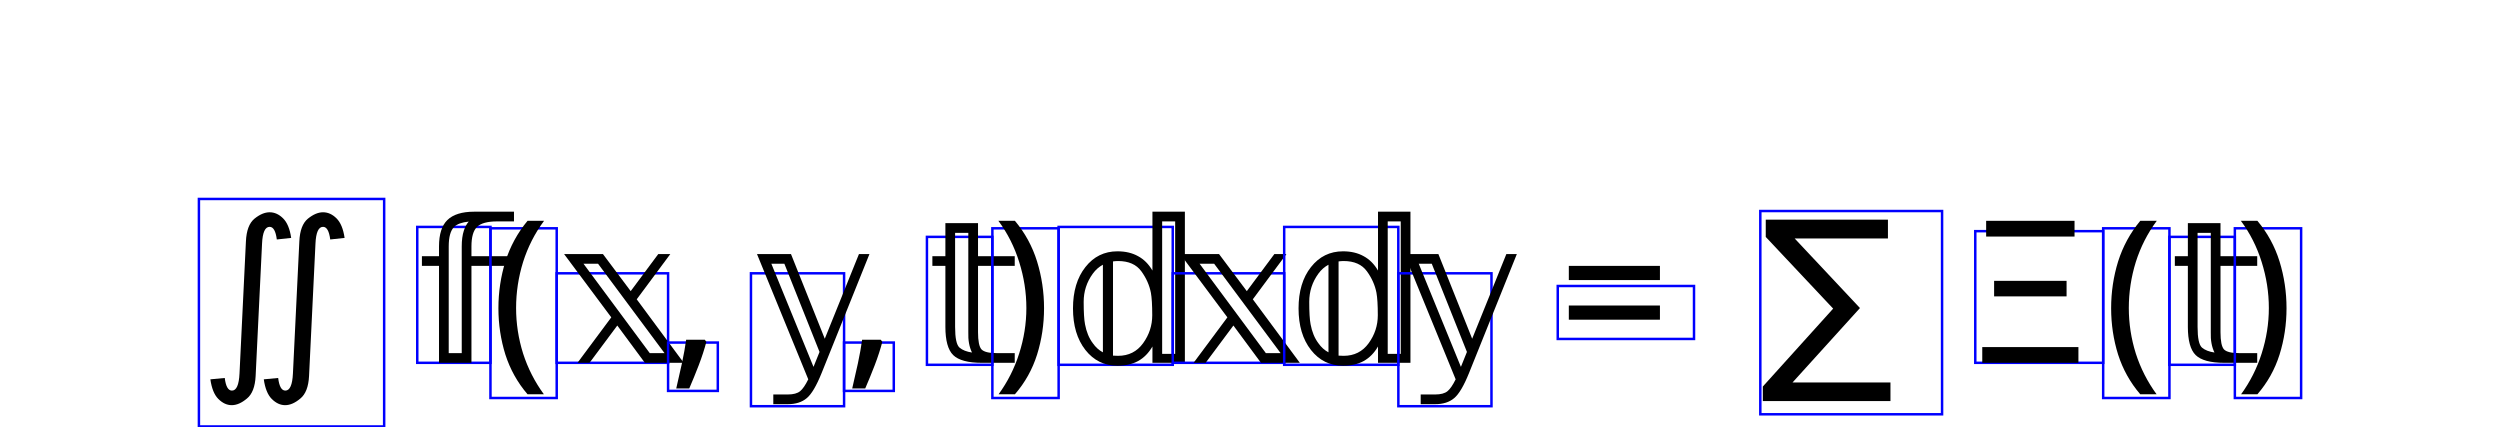
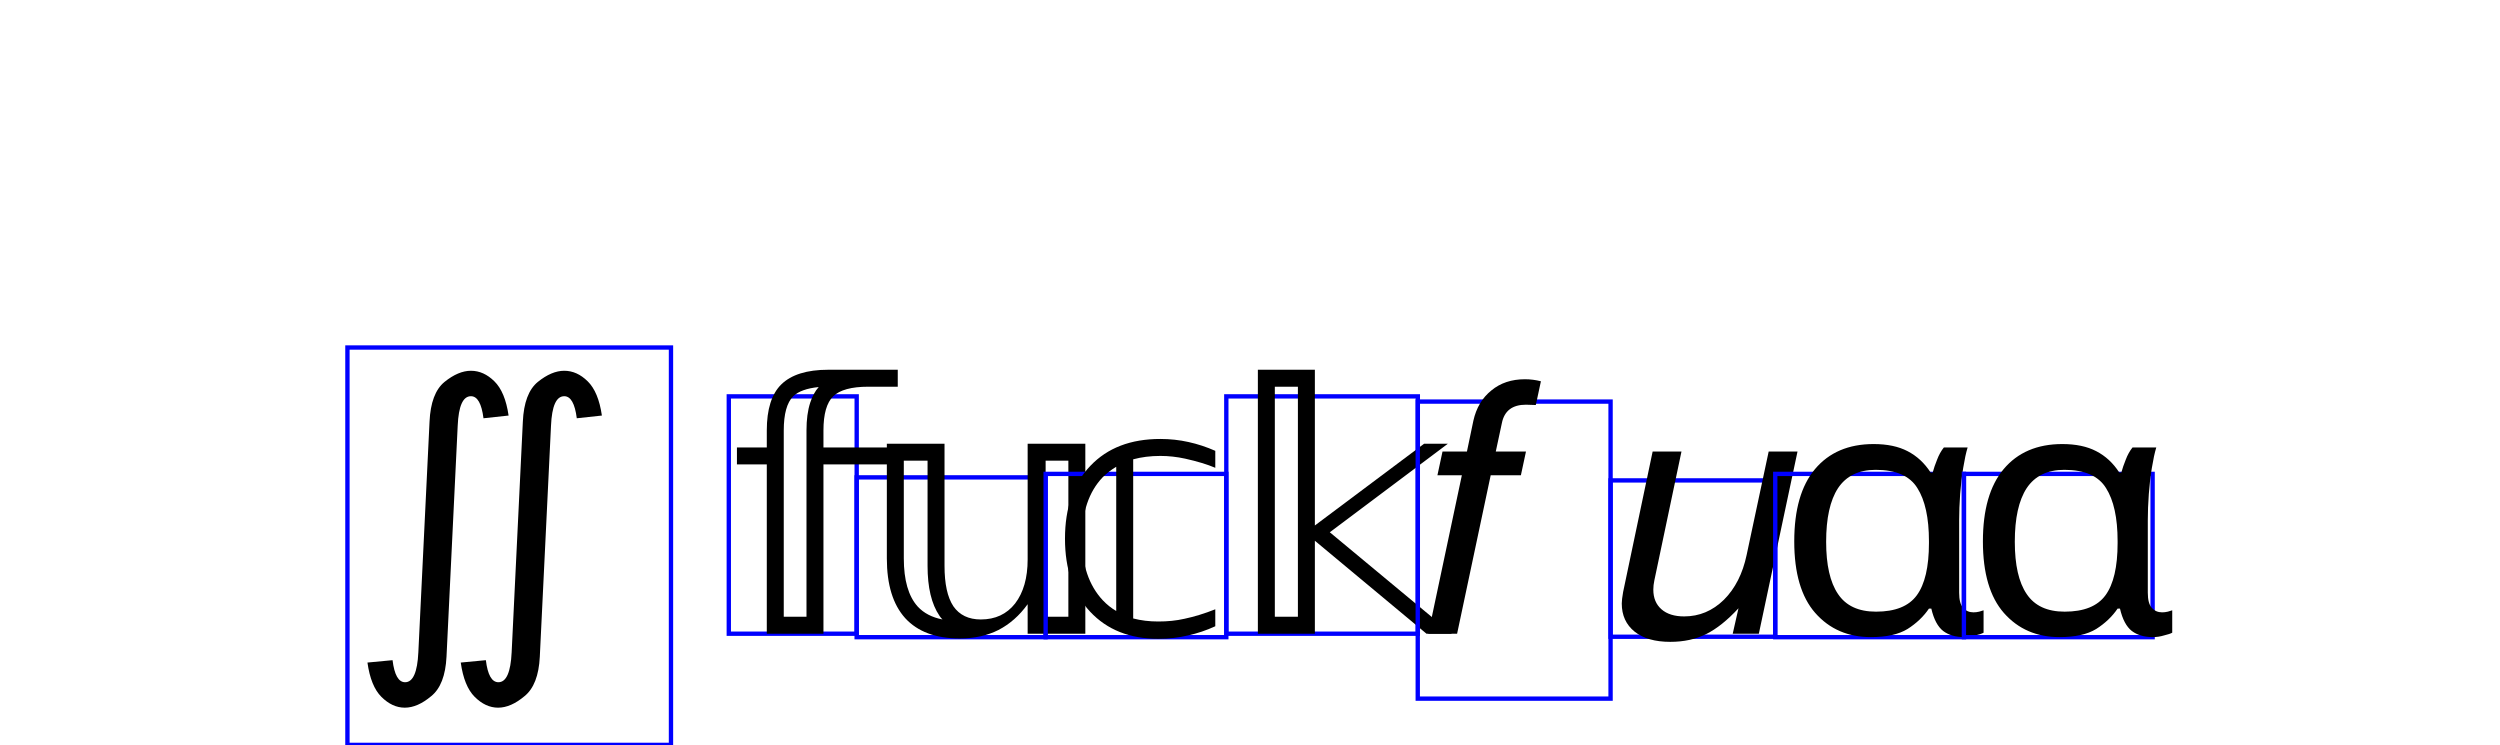
- <svg xmlns="http://www.w3.org/2000/svg" width="201.093" height="34.304">
+ <svg xmlns="http://www.w3.org/2000/svg" width="115.131" height="34.304">
  <defs>
    <style type="text/css">@font-face{font-family: rex;src: url('rex-xits.otf');}</style>
  </defs>
  <g font-family="rex" font-size="16px">
    <g transform="translate(16,29.184)">
      <rect x="0" y="-13.18" width="14.90" height="18.30" fill="none" stroke="blue" stroke-width="0.2" />
      <text>∬</text>
    </g>
    <g transform="translate(33.56267,29.184)">
      <rect x="0" y="-10.93" width="5.89" height="10.93" fill="none" stroke="blue" stroke-width="0.2" />
      <text>𝕗</text>
    </g>
    <g transform="translate(39.45067,29.184)">
-       <rect x="0" y="-10.82" width="5.33" height="13.65" fill="none" stroke="blue" stroke-width="0.2" />
-       <text>(</text>
+       <rect x="0" y="-7.20" width="8.70" height="7.36" fill="none" stroke="blue" stroke-width="0.2" />
+       <text>𝕦</text>
    </g>
-     <g transform="translate(44.77867,29.184)">
-       <rect x="0" y="-7.20" width="8.96" height="7.20" fill="none" stroke="blue" stroke-width="0.2" />
-       <text>𝕩</text>
+     <g transform="translate(48.15467,29.184)">
+       <rect x="0" y="-7.36" width="8.32" height="7.52" fill="none" stroke="blue" stroke-width="0.2" />
+       <text>𝕔</text>
    </g>
-     <g transform="translate(53.73867,29.184)">
-       <rect x="0" y="-1.63" width="4.00" height="3.89" fill="none" stroke="blue" stroke-width="0.2" />
-       <text>,</text>
+     <g transform="translate(56.47467,29.184)">
+       <rect x="0" y="-10.93" width="8.82" height="10.93" fill="none" stroke="blue" stroke-width="0.2" />
+       <text>𝕜</text>
    </g>
-     <g transform="translate(60.40533,29.184)">
-       <rect x="0" y="-7.20" width="7.49" height="10.69" fill="none" stroke="blue" stroke-width="0.2" />
-       <text>𝕪</text>
+     <g transform="translate(65.29067,29.184)">
+       <rect x="0" y="-10.69" width="8.88" height="13.68" fill="none" stroke="blue" stroke-width="0.2" />
+       <text>𝑓</text>
    </g>
-     <g transform="translate(67.89333,29.184)">
-       <rect x="0" y="-1.63" width="4.00" height="3.89" fill="none" stroke="blue" stroke-width="0.2" />
-       <text>,</text>
+     <g transform="translate(74.17067,29.184)">
+       <rect x="0" y="-7.06" width="7.58" height="7.20" fill="none" stroke="blue" stroke-width="0.2" />
+       <text>𝑢</text>
    </g>
-     <g transform="translate(74.56,29.184)">
-       <rect x="0" y="-10.13" width="5.26" height="10.29" fill="none" stroke="blue" stroke-width="0.2" />
-       <text>𝕥</text>
+     <g transform="translate(81.75467,29.184)">
+       <rect x="0" y="-7.36" width="8.69" height="7.52" fill="none" stroke="blue" stroke-width="0.2" />
+       <text>α</text>
    </g>
-     <g transform="translate(79.824,29.184)">
-       <rect x="0" y="-10.82" width="5.33" height="13.65" fill="none" stroke="blue" stroke-width="0.2" />
-       <text>)</text>
-     </g>
-     <g transform="translate(85.152,29.184)">
-       <rect x="0" y="-10.93" width="9.18" height="11.09" fill="none" stroke="blue" stroke-width="0.2" />
-       <text>𝕕</text>
-     </g>
-     <g transform="translate(94.336,29.184)">
-       <rect x="0" y="-7.20" width="8.96" height="7.20" fill="none" stroke="blue" stroke-width="0.2" />
-       <text>𝕩</text>
-     </g>
-     <g transform="translate(103.296,29.184)">
-       <rect x="0" y="-10.93" width="9.18" height="11.09" fill="none" stroke="blue" stroke-width="0.2" />
-       <text>𝕕</text>
-     </g>
-     <g transform="translate(112.48,29.184)">
-       <rect x="0" y="-7.20" width="7.49" height="10.69" fill="none" stroke="blue" stroke-width="0.2" />
-       <text>𝕪</text>
-     </g>
-     <g transform="translate(125.3013,29.184)">
-       <rect x="0" y="-6.18" width="10.96" height="4.26" fill="none" stroke="blue" stroke-width="0.2" />
-       <text>=</text>
-     </g>
-     <g transform="translate(141.5947,29.184)">
-       <rect x="0" y="-12.21" width="14.62" height="16.35" fill="none" stroke="blue" stroke-width="0.2" />
-       <text>∑</text>
-     </g>
-     <g transform="translate(158.8853,29.184)">
-       <rect x="0" y="-10.59" width="10.29" height="10.59" fill="none" stroke="blue" stroke-width="0.2" />
-       <text>Ξ</text>
-     </g>
-     <g transform="translate(169.1733,29.184)">
-       <rect x="0" y="-10.82" width="5.33" height="13.65" fill="none" stroke="blue" stroke-width="0.2" />
-       <text>(</text>
-     </g>
-     <g transform="translate(174.5013,29.184)">
-       <rect x="0" y="-10.13" width="5.26" height="10.29" fill="none" stroke="blue" stroke-width="0.2" />
-       <text>𝕥</text>
-     </g>
-     <g transform="translate(179.7653,29.184)">
-       <rect x="0" y="-10.82" width="5.33" height="13.65" fill="none" stroke="blue" stroke-width="0.2" />
-       <text>)</text>
+     <g transform="translate(90.44267,29.184)">
+       <rect x="0" y="-7.36" width="8.69" height="7.52" fill="none" stroke="blue" stroke-width="0.2" />
+       <text>α</text>
    </g>
  </g>
</svg>
